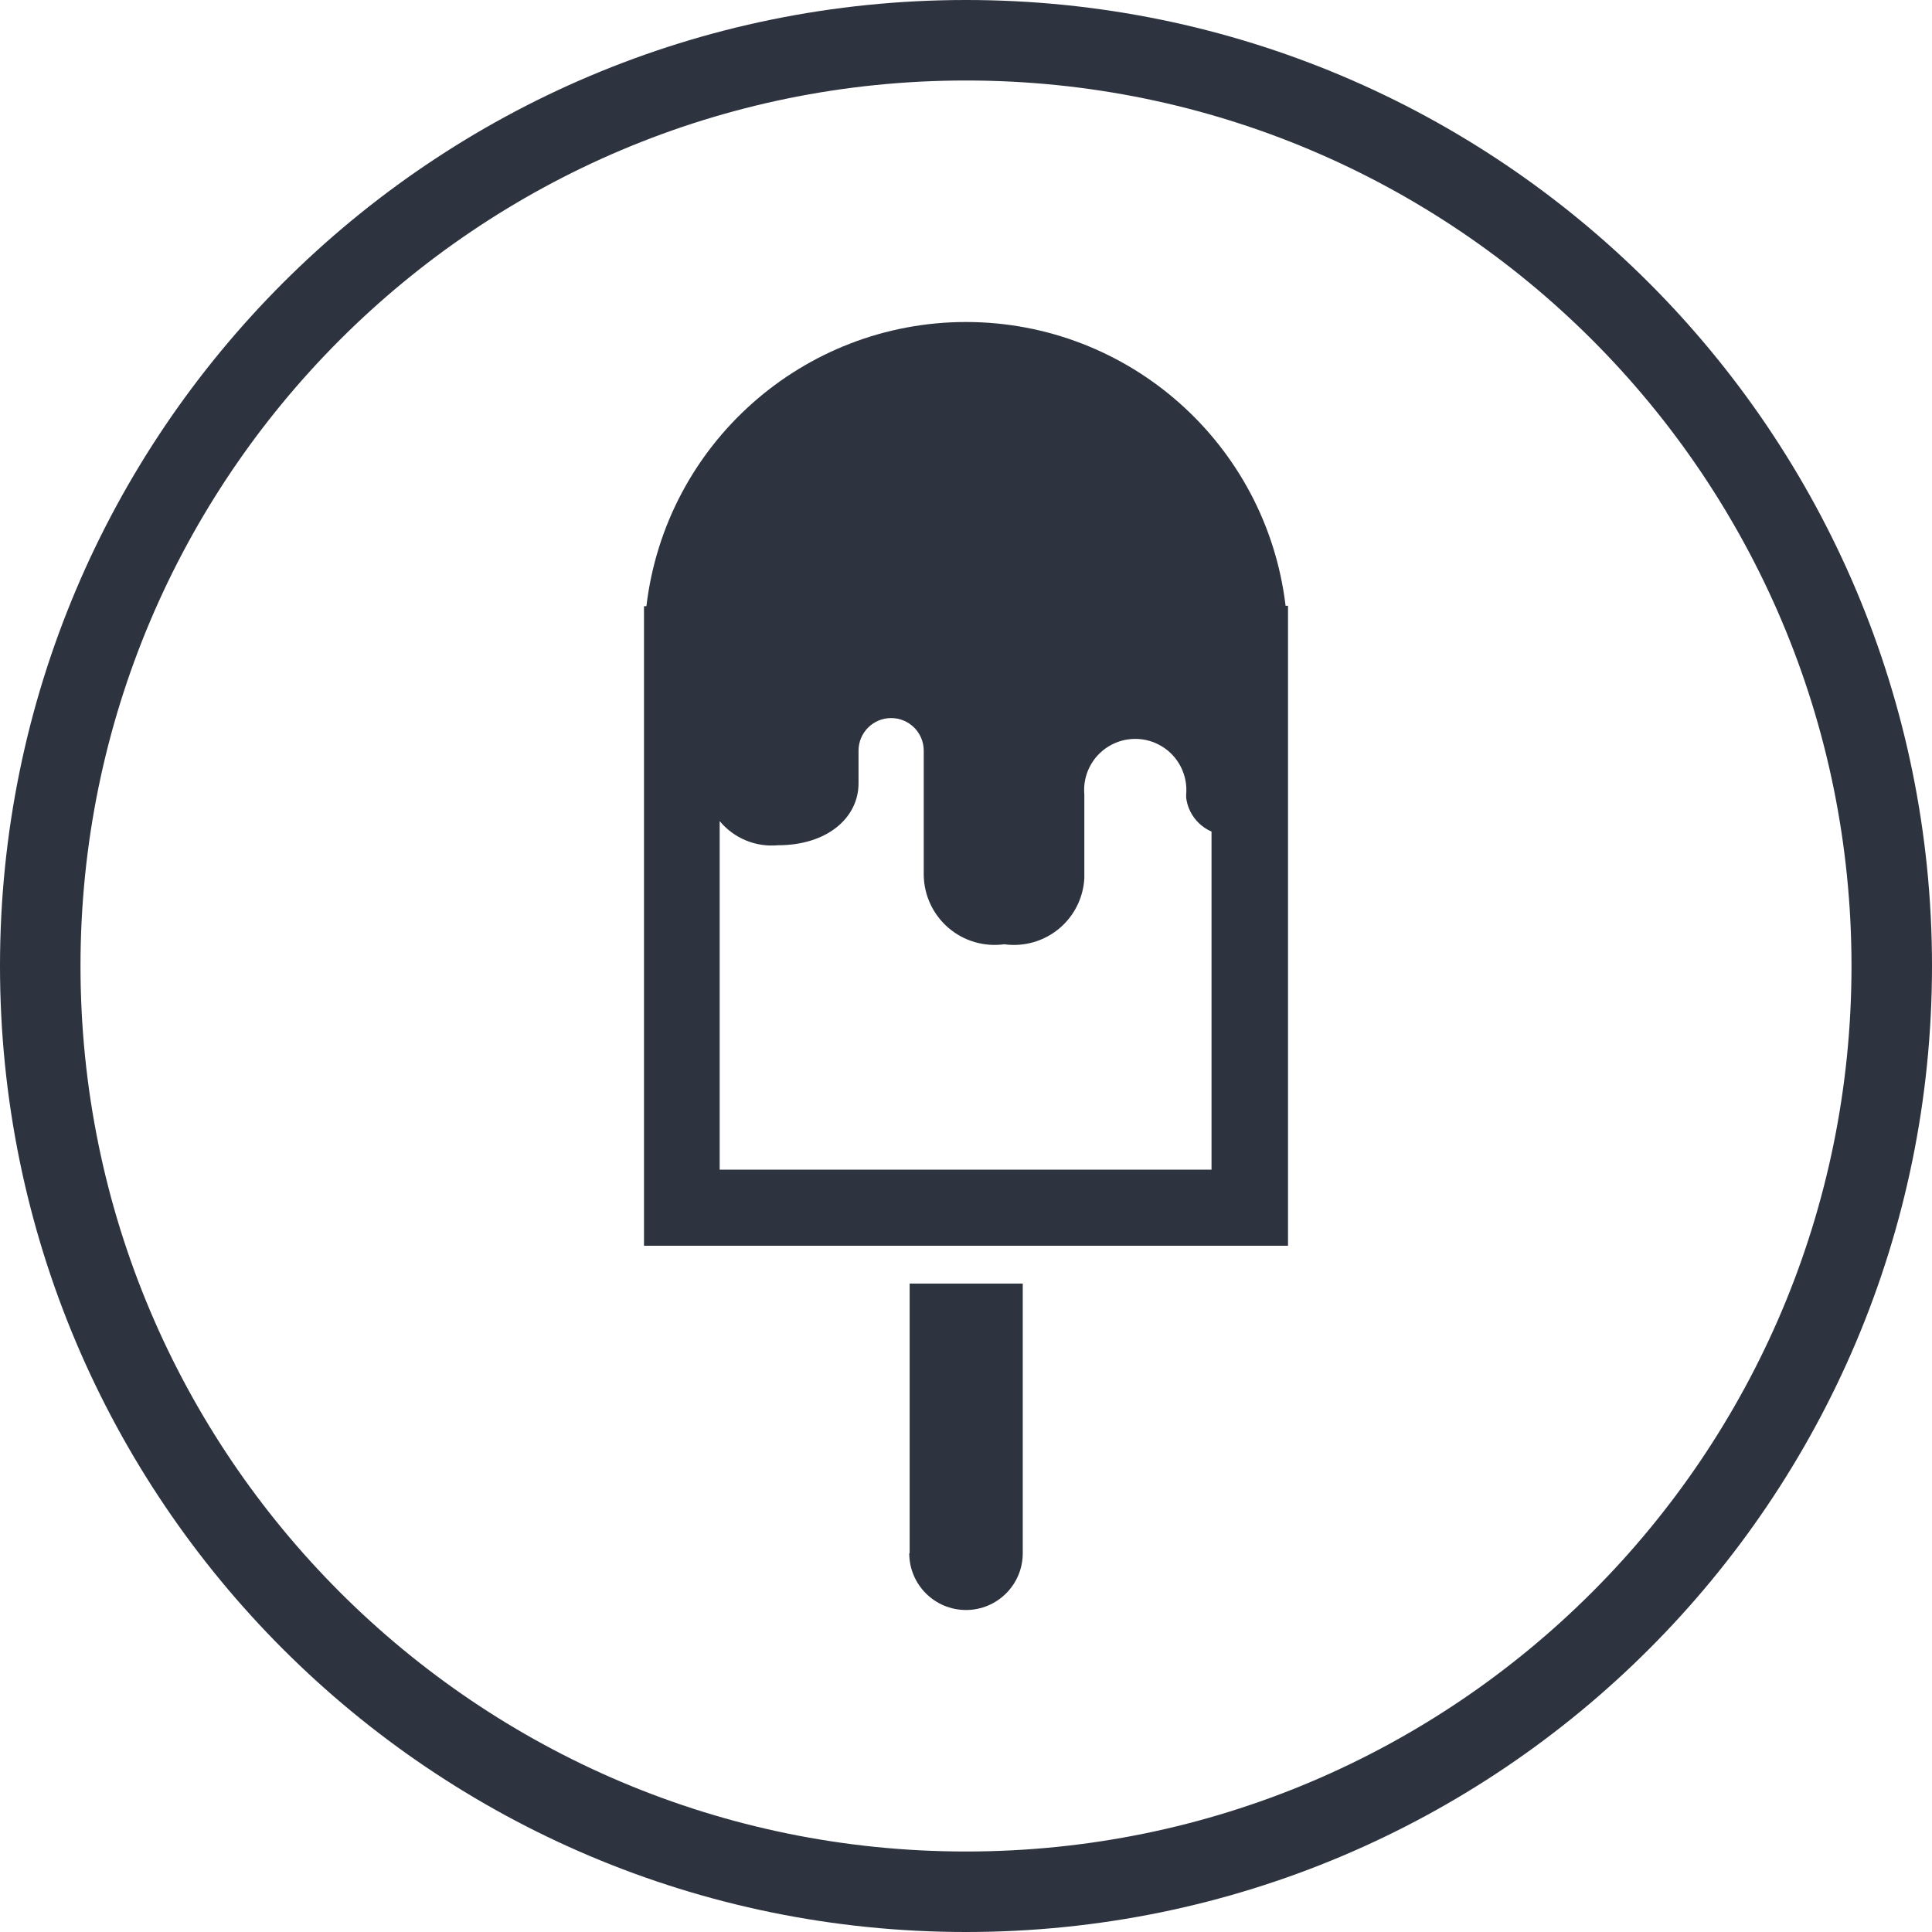
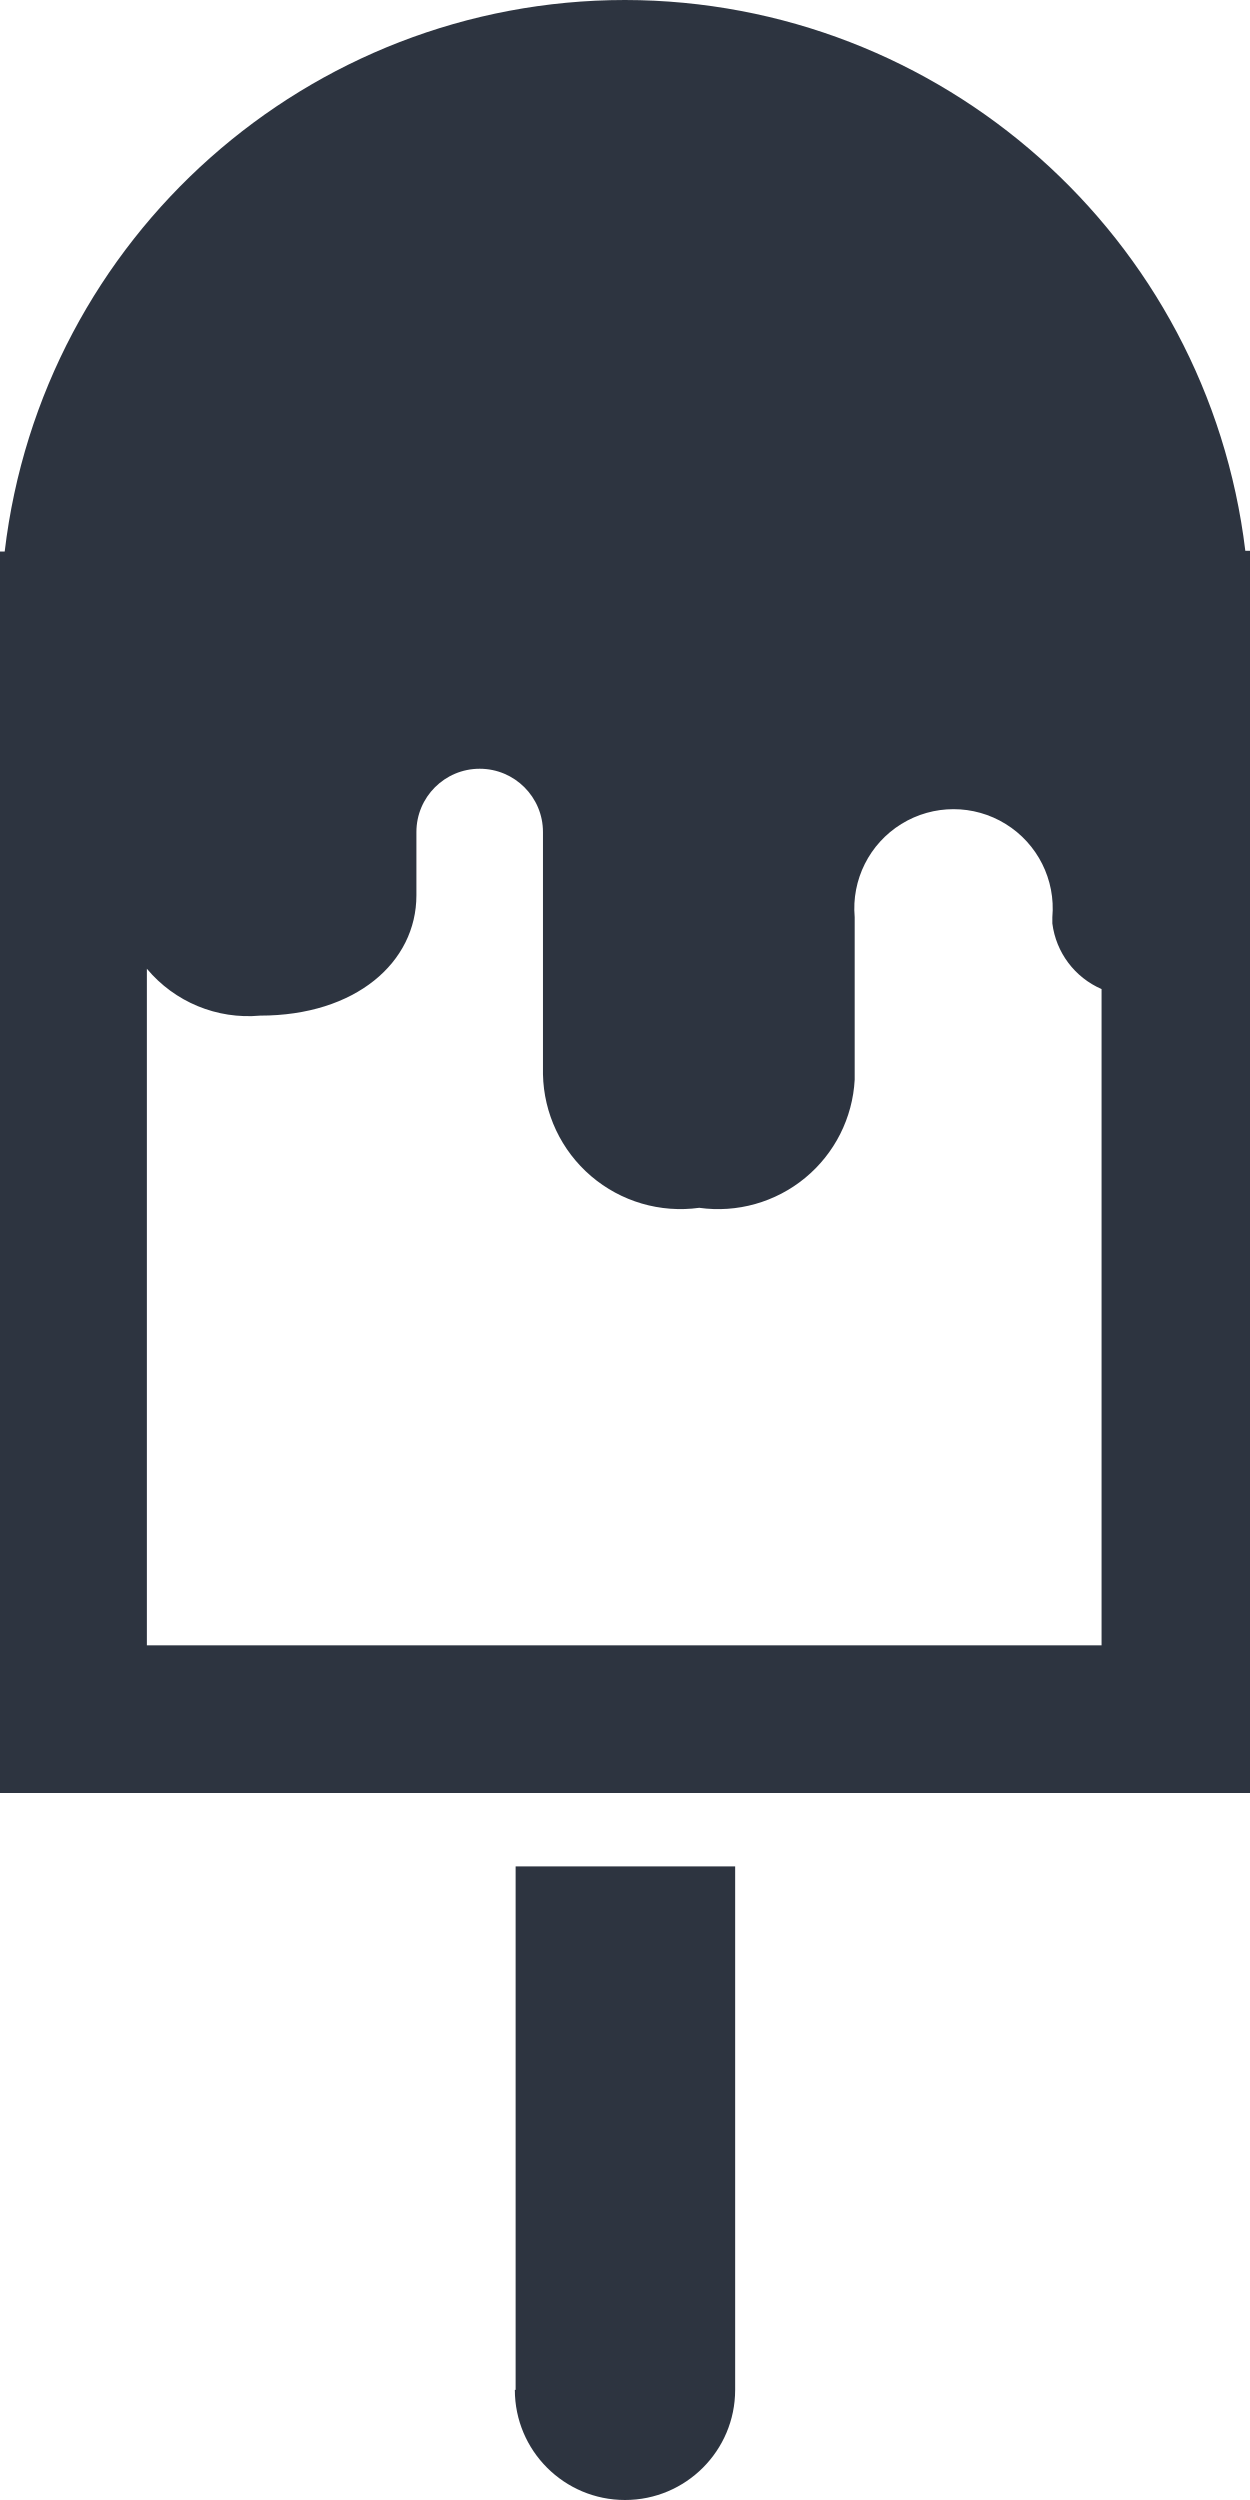
- <svg xmlns="http://www.w3.org/2000/svg" width="48" height="48" fill="none">
-   <circle cx="24" cy="24" r="23" stroke="#2D3440" stroke-width="2" />
-   <path fill="#2D3440" d="M24 8a8 8 0 0 0-7.94 7.06H16v15.89h16v-15.9h-.06A8 8 0 0 0 24 8Zm6.12 21.06H17.88V20.4a1.68 1.68 0 0 0 1.45.6c1.22 0 2-.68 2-1.54v-.81a.8.8 0 1 1 1.62 0v3.1a1.76 1.76 0 0 0 2 1.71 1.75 1.75 0 0 0 1.99-1.64v-2.08a1.27 1.27 0 1 1 2.53 0v.08a1.06 1.06 0 0 0 .63.84v8.47l.02-.06ZM22.59 38.59a1.41 1.41 0 0 0 2.82 0v-6.7H22.6v6.7Z" />
+ <svg xmlns="http://www.w3.org/2000/svg" width="16" height="32" fill="none" viewBox="0 0 16 32">
+   <path fill="#2D3440" d="M8 0A8 8 0 0 0 .06 7.06H0v15.89h16V7.05h-.06A8.01 8.01 0 0 0 8 0Zm6.12 21.06H1.88V12.4a1.69 1.69 0 0 0 1.45.6c1.22 0 2-.68 2-1.54v-.81a.81.81 0 1 1 1.62 0v3.1a1.76 1.76 0 0 0 2 1.71 1.75 1.75 0 0 0 1.99-1.64v-2.08a1.27 1.27 0 1 1 2.53 0v.08a1.06 1.06 0 0 0 .63.84v8.47l.02-.06ZM6.59 30.59a1.41 1.41 0 1 0 2.82 0v-6.7H6.6v6.7Z" />
</svg>
